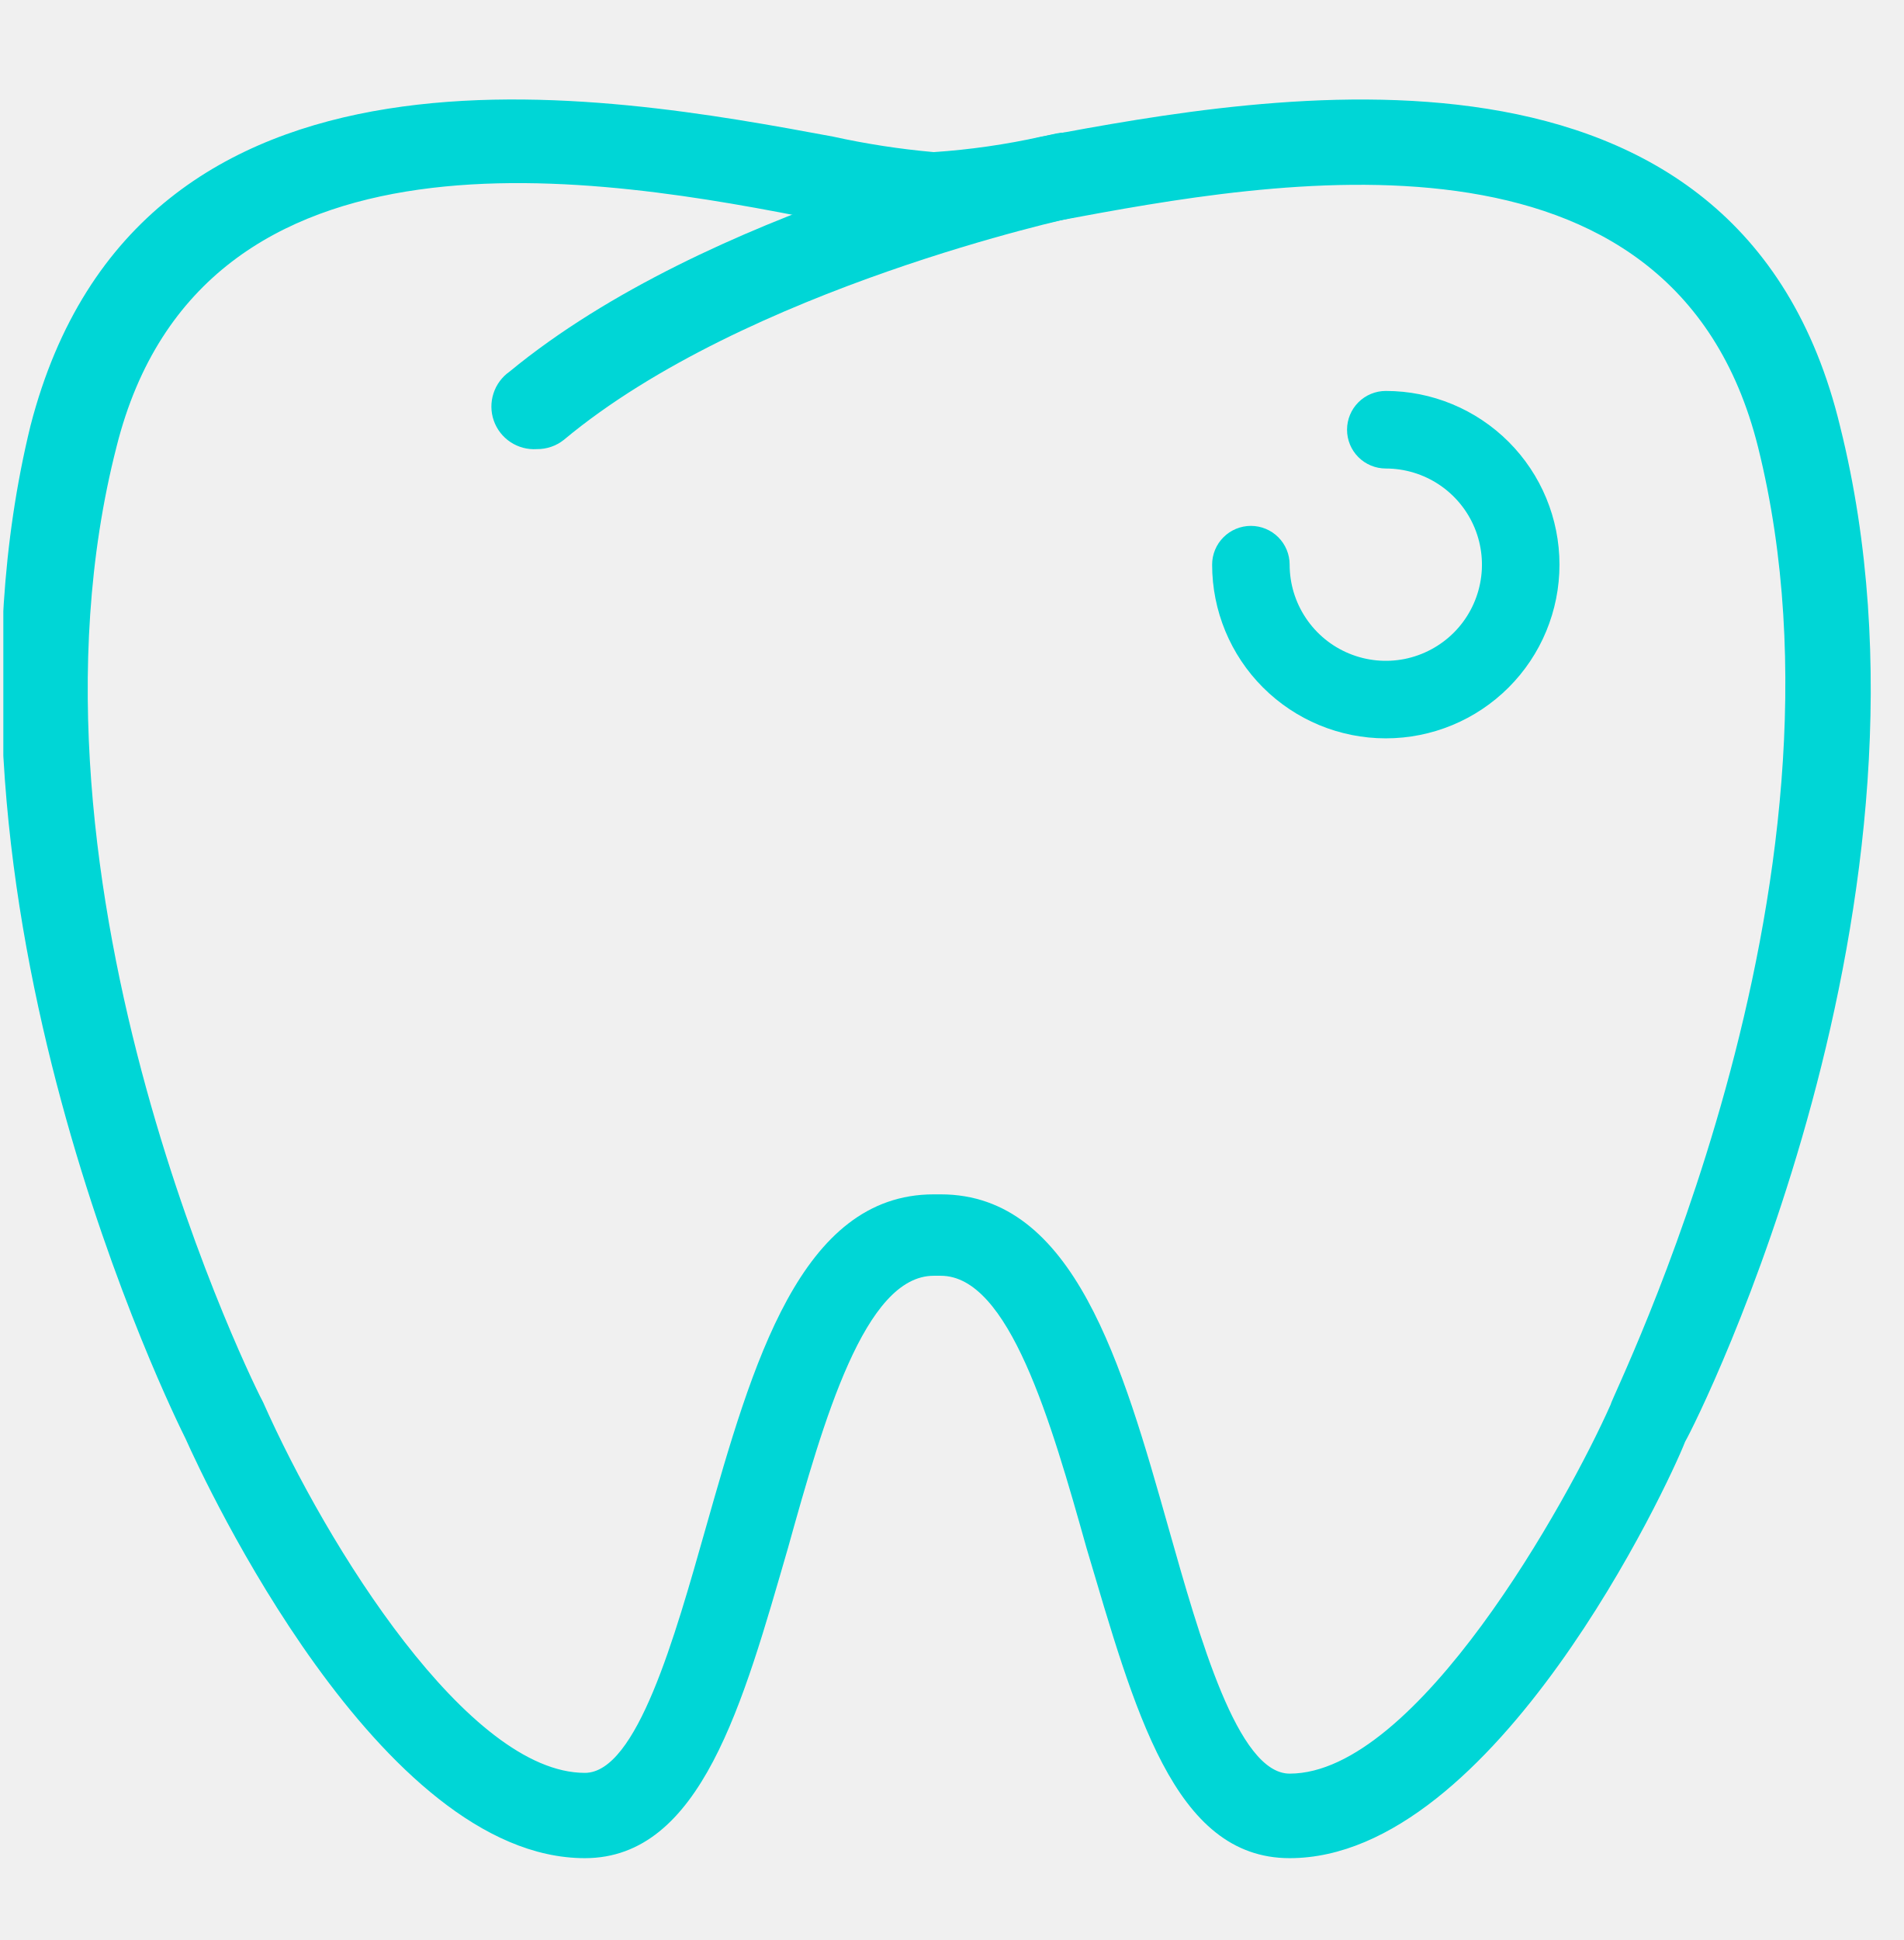
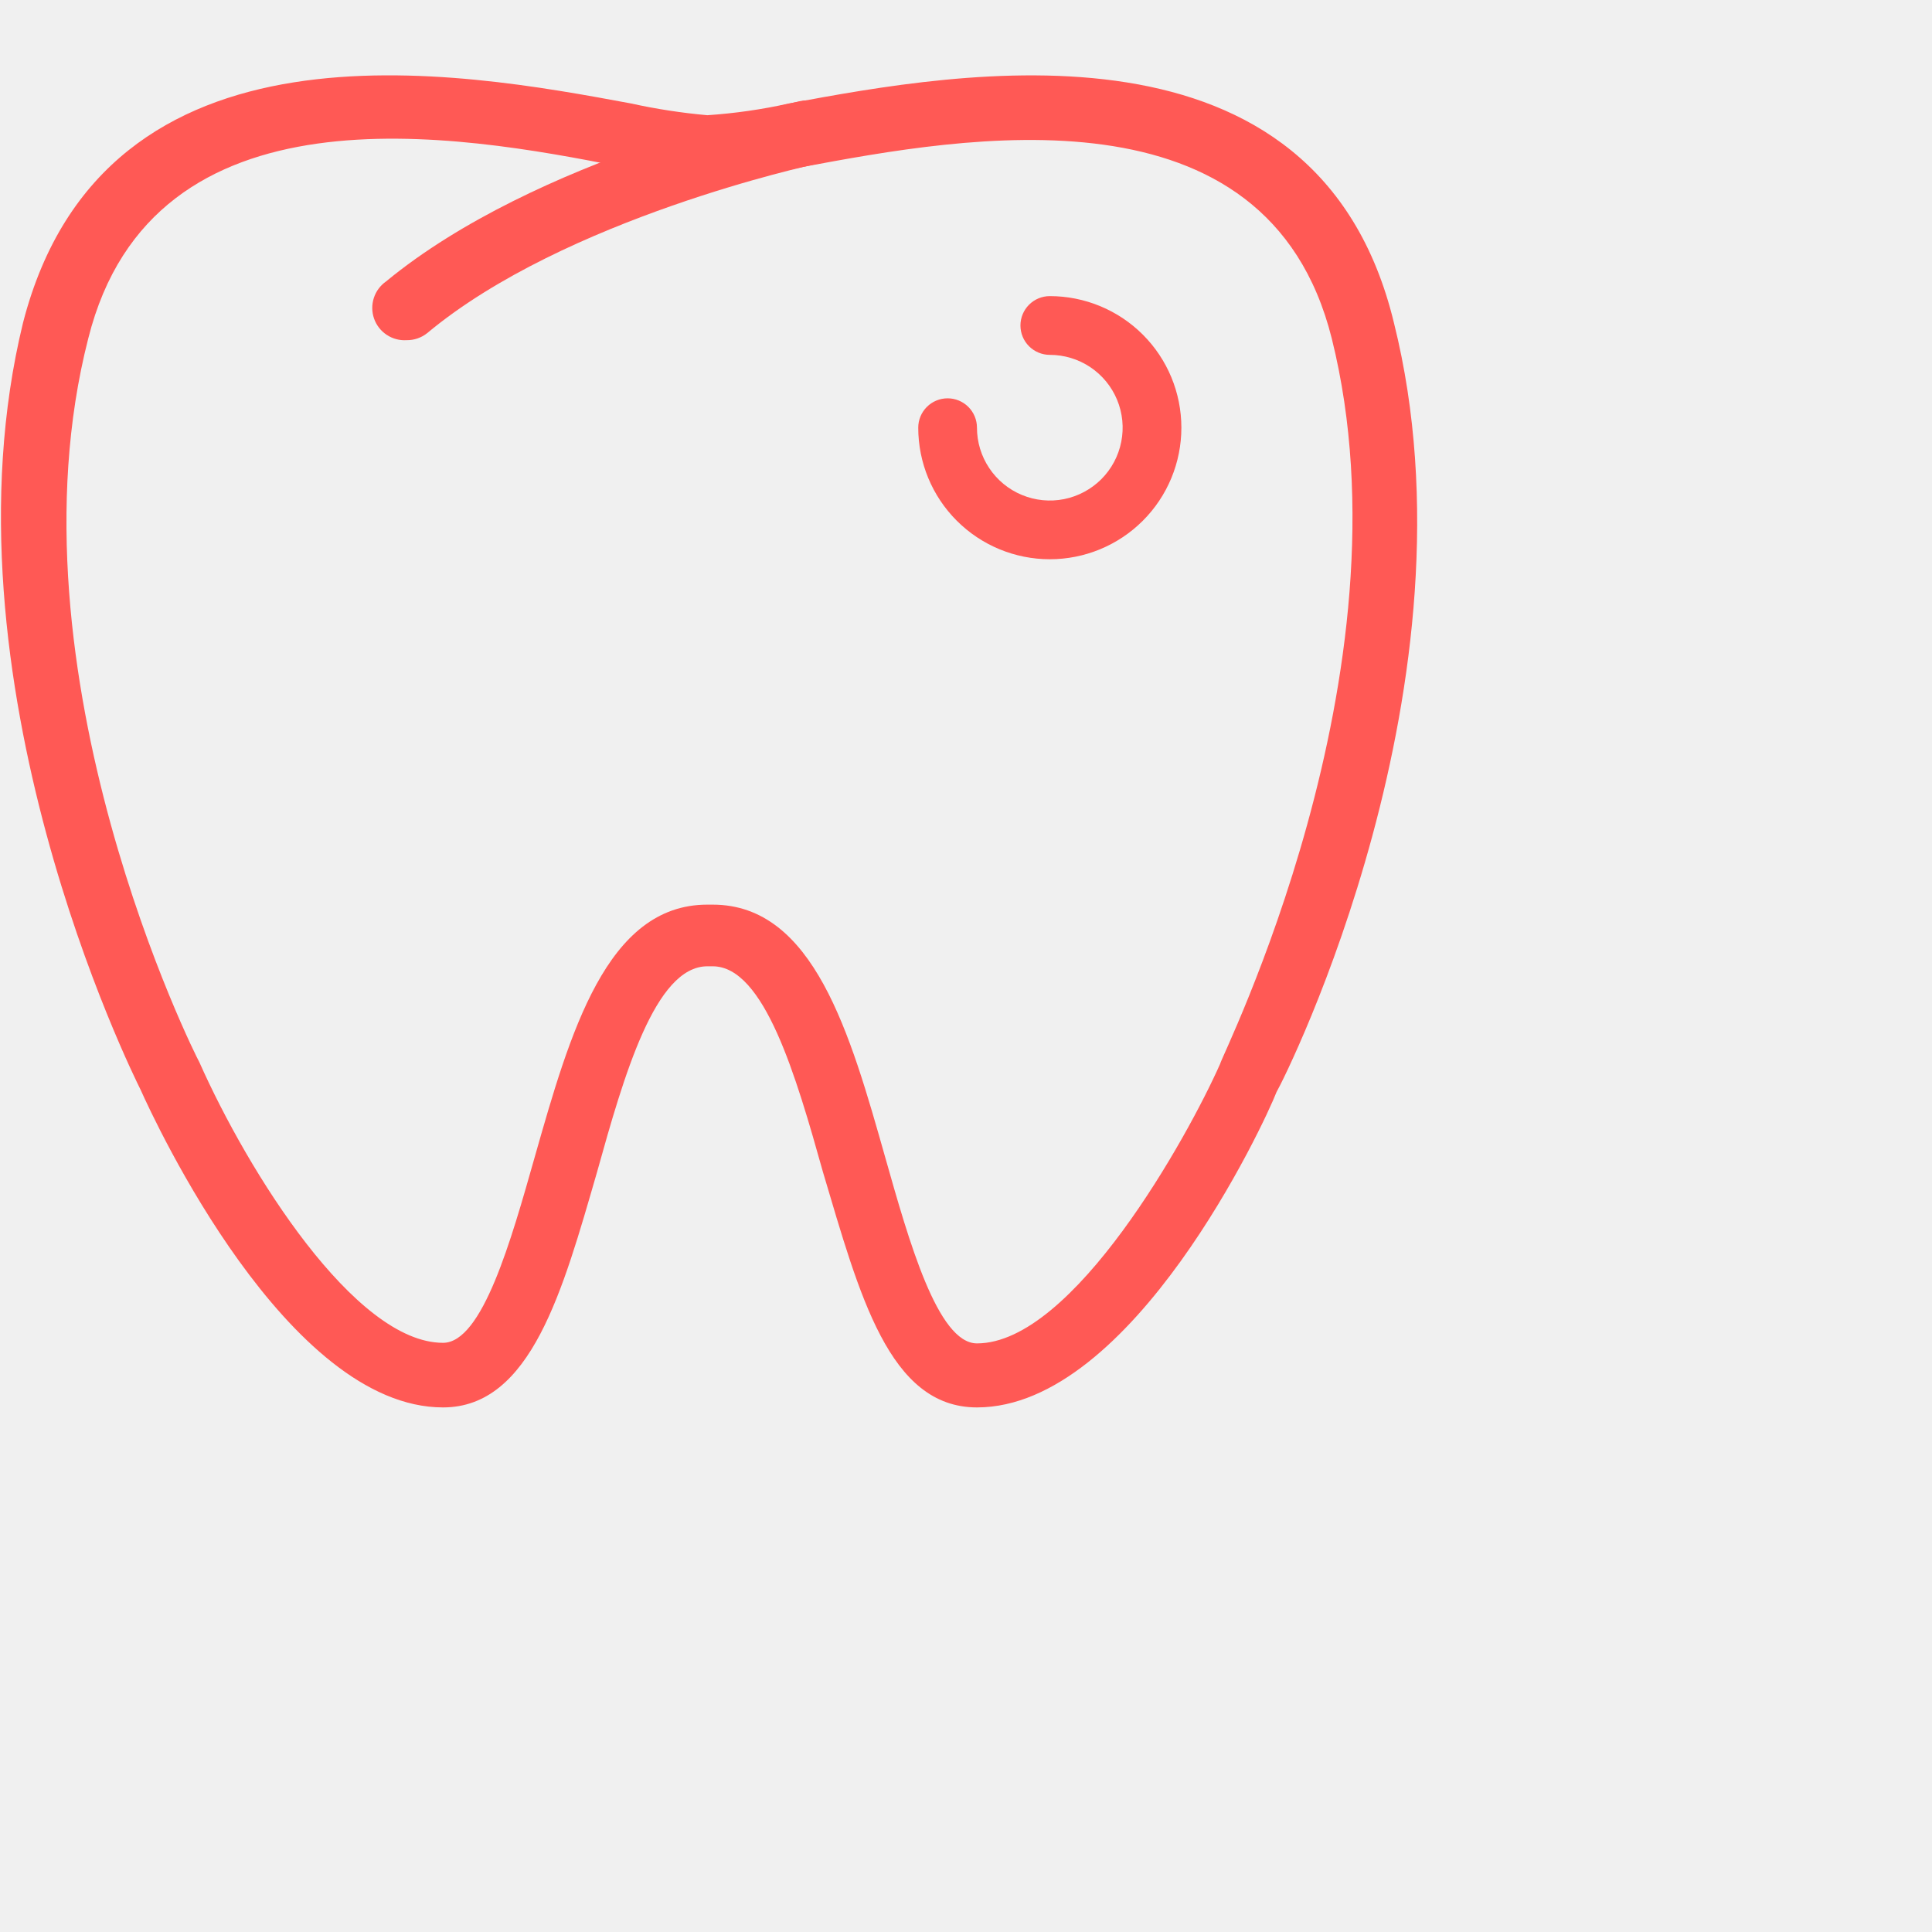
- <svg xmlns="http://www.w3.org/2000/svg" width="53" height="54" viewBox="0 0 53 54" fill="none">
-   <g clip-path="url(#clip0_10_133)">
-     <path d="M35.903 51.722C32.666 51.722 31.586 47.578 30.248 43.088C29.255 39.548 28.089 35.511 26.19 35.511H25.995C24.074 35.511 22.93 39.526 21.937 43.088C20.685 47.405 19.52 51.722 16.282 51.722C10.562 51.722 5.705 41.253 5.165 40.044C4.885 39.483 -2.347 24.934 0.848 11.854C3.849 0.219 16.908 2.636 23.189 3.802C24.115 4.006 25.052 4.15 25.995 4.234C27.005 4.166 28.008 4.022 28.996 3.802C35.277 2.636 48.423 0.219 51.229 11.875C54.51 25.021 47.279 39.505 46.912 40.131C46.48 41.253 41.624 51.722 35.903 51.722ZM25.995 33.245H26.19C29.902 33.245 31.241 37.972 32.536 42.548C33.399 45.592 34.457 49.369 35.903 49.369C39.443 49.369 43.653 41.771 44.84 39.095C44.84 38.9 52.006 24.719 48.941 12.436C46.567 2.96 35.428 5.032 29.514 6.133C28.448 6.368 27.366 6.519 26.276 6.587C25.121 6.534 23.973 6.382 22.844 6.133C16.778 4.924 5.619 2.96 3.244 12.436C0.093 24.719 7.238 38.9 7.324 39.03C9.116 43.066 13.044 49.348 16.282 49.348C17.728 49.348 18.786 45.57 19.649 42.527C20.945 37.972 22.283 33.245 25.995 33.245Z" fill="#00D6D6" />
-     <path d="M14.944 12.501C14.685 12.518 14.428 12.449 14.212 12.306C13.996 12.163 13.832 11.953 13.747 11.709C13.661 11.464 13.658 11.198 13.738 10.951C13.817 10.704 13.976 10.491 14.188 10.342C19.714 5.788 29.017 3.802 29.406 3.716C29.715 3.65 30.038 3.709 30.303 3.882C30.568 4.054 30.754 4.324 30.82 4.633C30.886 4.942 30.826 5.265 30.654 5.53C30.482 5.795 30.212 5.981 29.903 6.047C29.903 6.047 20.772 8.011 15.699 12.242C15.485 12.413 15.218 12.505 14.944 12.501ZM38.58 20.552C37.298 20.552 36.068 20.043 35.161 19.136C34.254 18.23 33.745 17 33.745 15.717C33.745 15.431 33.858 15.157 34.061 14.954C34.263 14.752 34.538 14.638 34.824 14.638C35.11 14.638 35.385 14.752 35.587 14.954C35.79 15.157 35.903 15.431 35.903 15.717C35.903 16.247 36.06 16.764 36.355 17.204C36.649 17.645 37.067 17.988 37.556 18.19C38.045 18.393 38.583 18.446 39.102 18.343C39.621 18.239 40.098 17.984 40.473 17.61C40.847 17.236 41.102 16.759 41.205 16.239C41.309 15.72 41.255 15.182 41.053 14.693C40.85 14.204 40.507 13.786 40.067 13.492C39.627 13.198 39.109 13.041 38.58 13.041C38.294 13.041 38.019 12.927 37.817 12.725C37.614 12.522 37.501 12.248 37.501 11.961C37.501 11.675 37.614 11.401 37.817 11.198C38.019 10.996 38.294 10.882 38.58 10.882C39.862 10.882 41.092 11.392 41.999 12.298C42.906 13.205 43.415 14.435 43.415 15.717C43.415 17 42.906 18.23 41.999 19.136C41.092 20.043 39.862 20.552 38.58 20.552Z" fill="#00D6D6" />
-   </g>
-   <defs>
-     <clipPath id="clip0_10_133">
-       <rect width="52" height="53" fill="white" transform="translate(0.0926819 0.74408)" />
-     </clipPath>
-   </defs>
+ <svg xmlns="http://www.w3.org/2000/svg" width="60" height="60" viewBox="0 0 71 71" fill="none">
+   <path d="M35.903 51.722C32.666 51.722 31.586 47.578 30.248 43.088C29.255 39.548 28.089 35.511 26.19 35.511H25.995C24.074 35.511 22.93 39.526 21.937 43.088C20.685 47.405 19.52 51.722 16.282 51.722C10.562 51.722 5.705 41.253 5.165 40.044C4.885 39.483 -2.347 24.934 0.848 11.854C3.849 0.219 16.908 2.636 23.189 3.802C24.115 4.006 25.052 4.15 25.995 4.234C27.005 4.166 28.008 4.022 28.996 3.802C35.277 2.636 48.423 0.219 51.229 11.875C54.51 25.021 47.279 39.505 46.912 40.131C46.48 41.253 41.624 51.722 35.903 51.722ZM25.995 33.245H26.19C29.902 33.245 31.241 37.972 32.536 42.548C33.399 45.592 34.457 49.369 35.903 49.369C39.443 49.369 43.653 41.771 44.84 39.095C44.84 38.9 52.006 24.719 48.941 12.436C46.567 2.96 35.428 5.032 29.514 6.133C28.448 6.368 27.366 6.519 26.276 6.587C25.121 6.534 23.973 6.382 22.844 6.133C16.778 4.924 5.619 2.96 3.244 12.436C0.093 24.719 7.238 38.9 7.324 39.03C9.116 43.066 13.044 49.348 16.282 49.348C17.728 49.348 18.786 45.57 19.649 42.527C20.945 37.972 22.283 33.245 25.995 33.245Z" fill="#ff5955" />
+   <path d="M14.944 12.501C14.685 12.518 14.428 12.449 14.212 12.306C13.996 12.163 13.832 11.953 13.747 11.709C13.661 11.464 13.658 11.198 13.738 10.951C13.817 10.704 13.976 10.491 14.188 10.342C19.714 5.788 29.017 3.802 29.406 3.716C29.715 3.65 30.038 3.709 30.303 3.882C30.568 4.054 30.754 4.324 30.82 4.633C30.886 4.942 30.826 5.265 30.654 5.53C30.482 5.795 30.212 5.981 29.903 6.047C29.903 6.047 20.772 8.011 15.699 12.242C15.485 12.413 15.218 12.505 14.944 12.501ZM38.58 20.552C37.298 20.552 36.068 20.043 35.161 19.136C34.254 18.23 33.745 17 33.745 15.717C33.745 15.431 33.858 15.157 34.061 14.954C34.263 14.752 34.538 14.638 34.824 14.638C35.11 14.638 35.385 14.752 35.587 14.954C35.79 15.157 35.903 15.431 35.903 15.717C35.903 16.247 36.06 16.764 36.355 17.204C36.649 17.645 37.067 17.988 37.556 18.19C38.045 18.393 38.583 18.446 39.102 18.343C39.621 18.239 40.098 17.984 40.473 17.61C40.847 17.236 41.102 16.759 41.205 16.239C41.309 15.72 41.255 15.182 41.053 14.693C40.85 14.204 40.507 13.786 40.067 13.492C39.627 13.198 39.109 13.041 38.58 13.041C38.294 13.041 38.019 12.927 37.817 12.725C37.614 12.522 37.501 12.248 37.501 11.961C37.501 11.675 37.614 11.401 37.817 11.198C38.019 10.996 38.294 10.882 38.58 10.882C39.862 10.882 41.092 11.392 41.999 12.298C42.906 13.205 43.415 14.435 43.415 15.717C43.415 17 42.906 18.23 41.999 19.136C41.092 20.043 39.862 20.552 38.58 20.552Z" fill="#ff5955" />
</svg>
